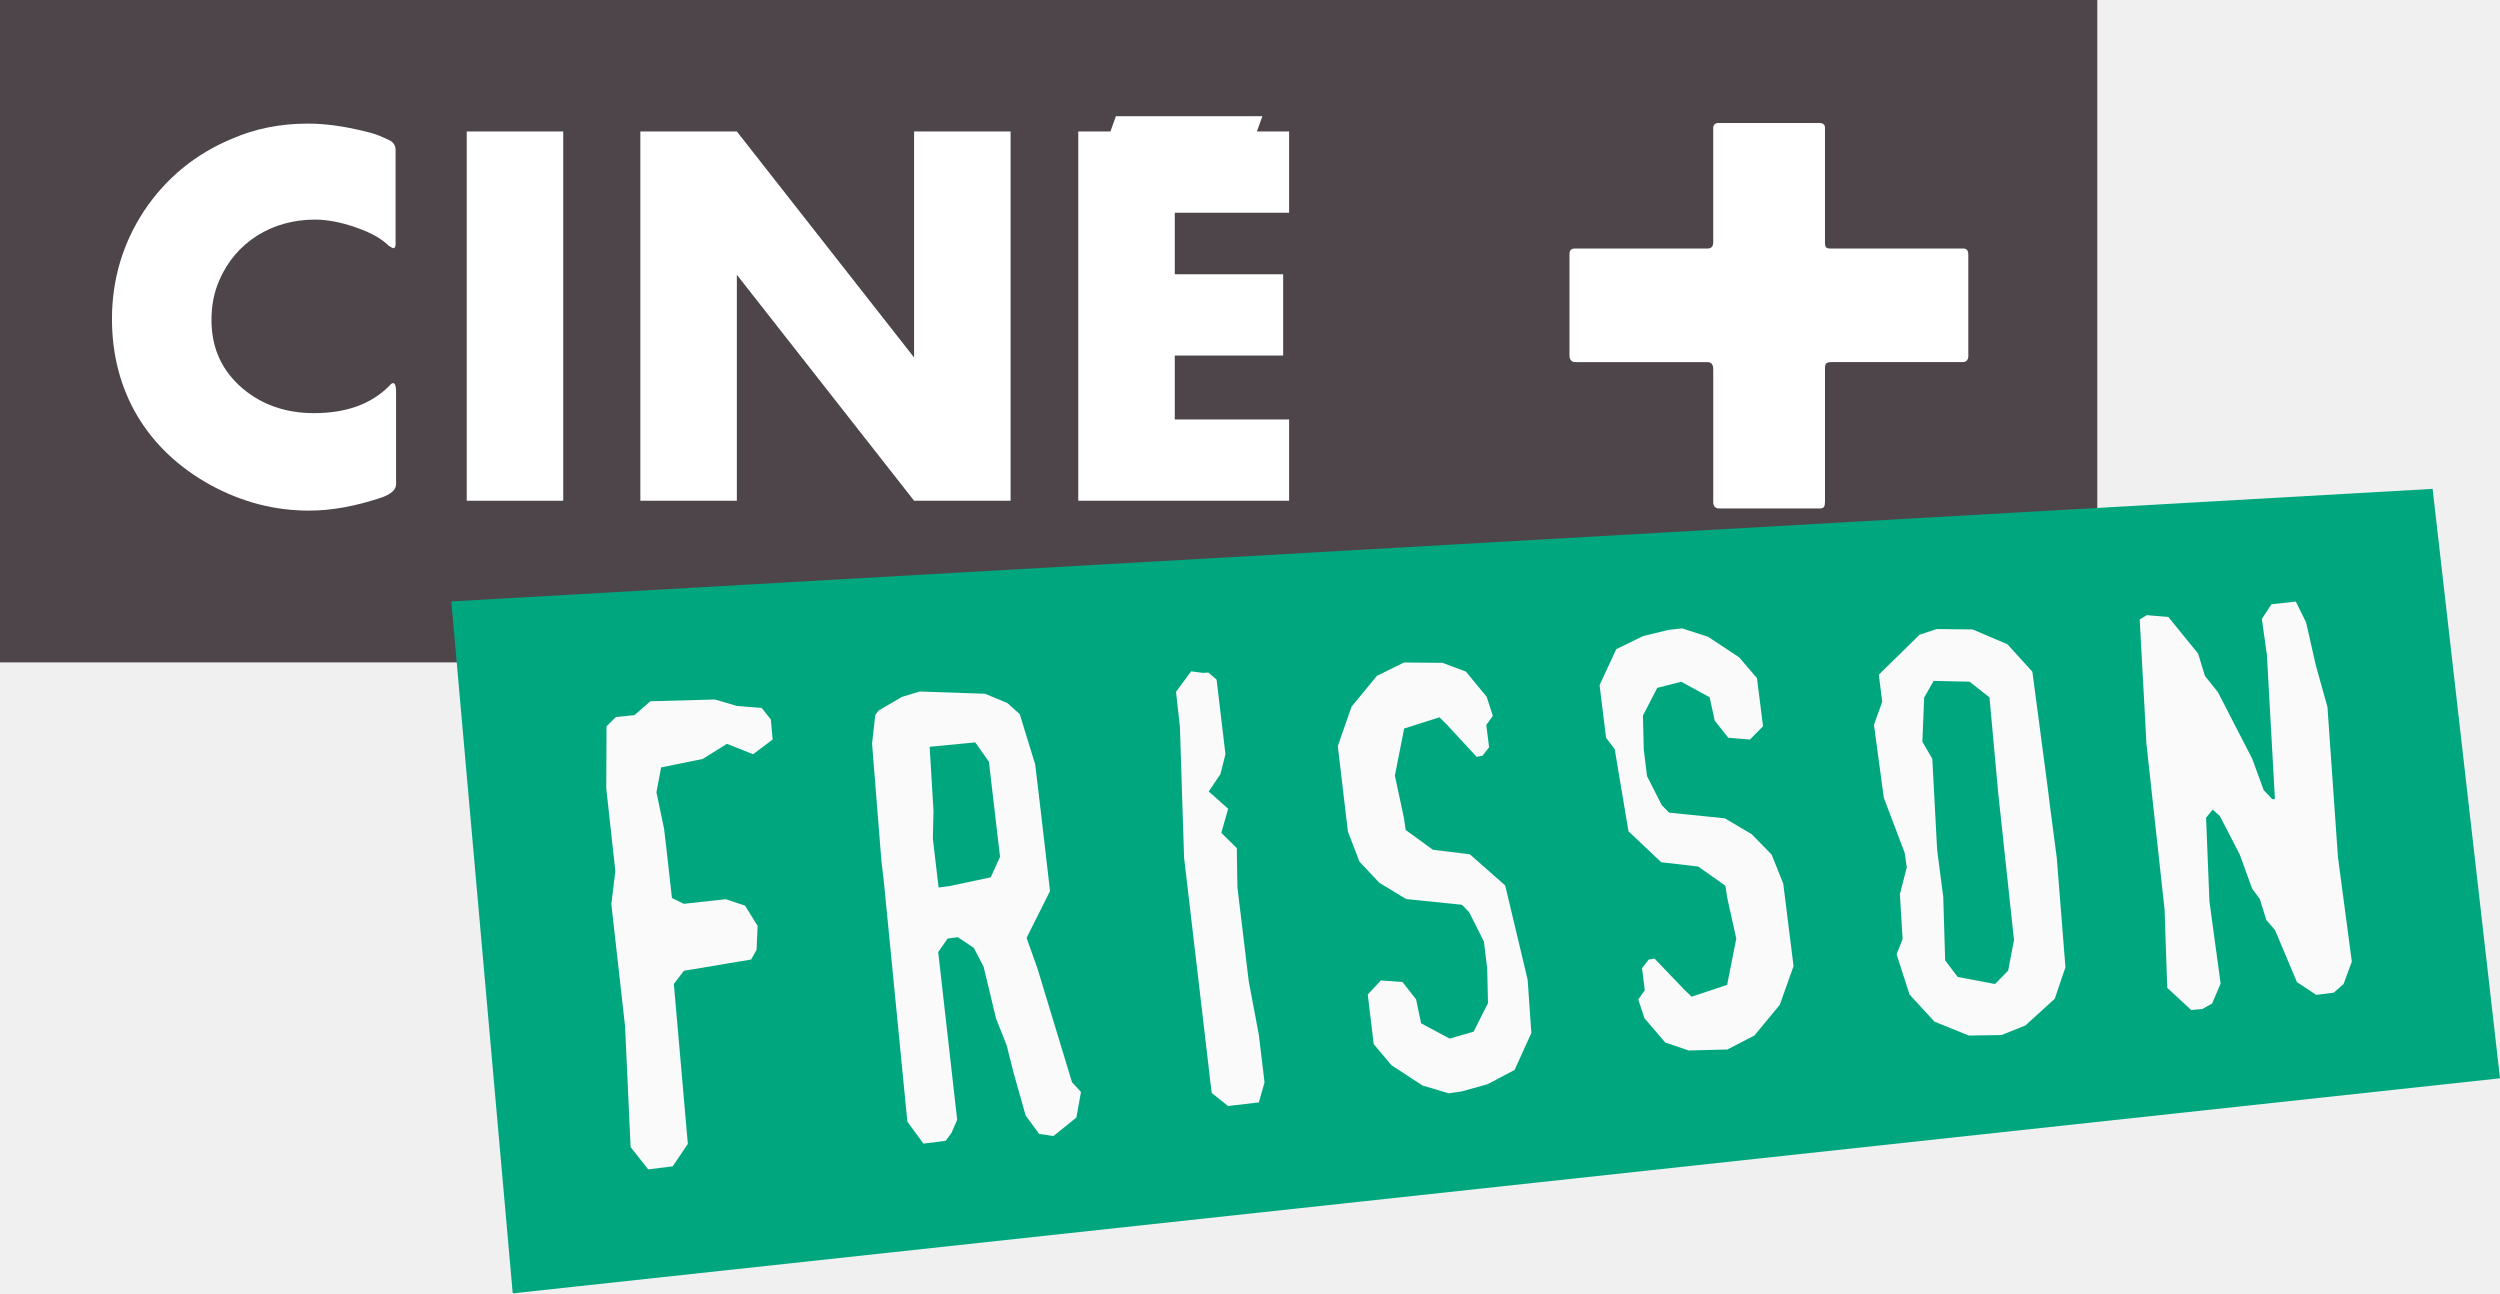
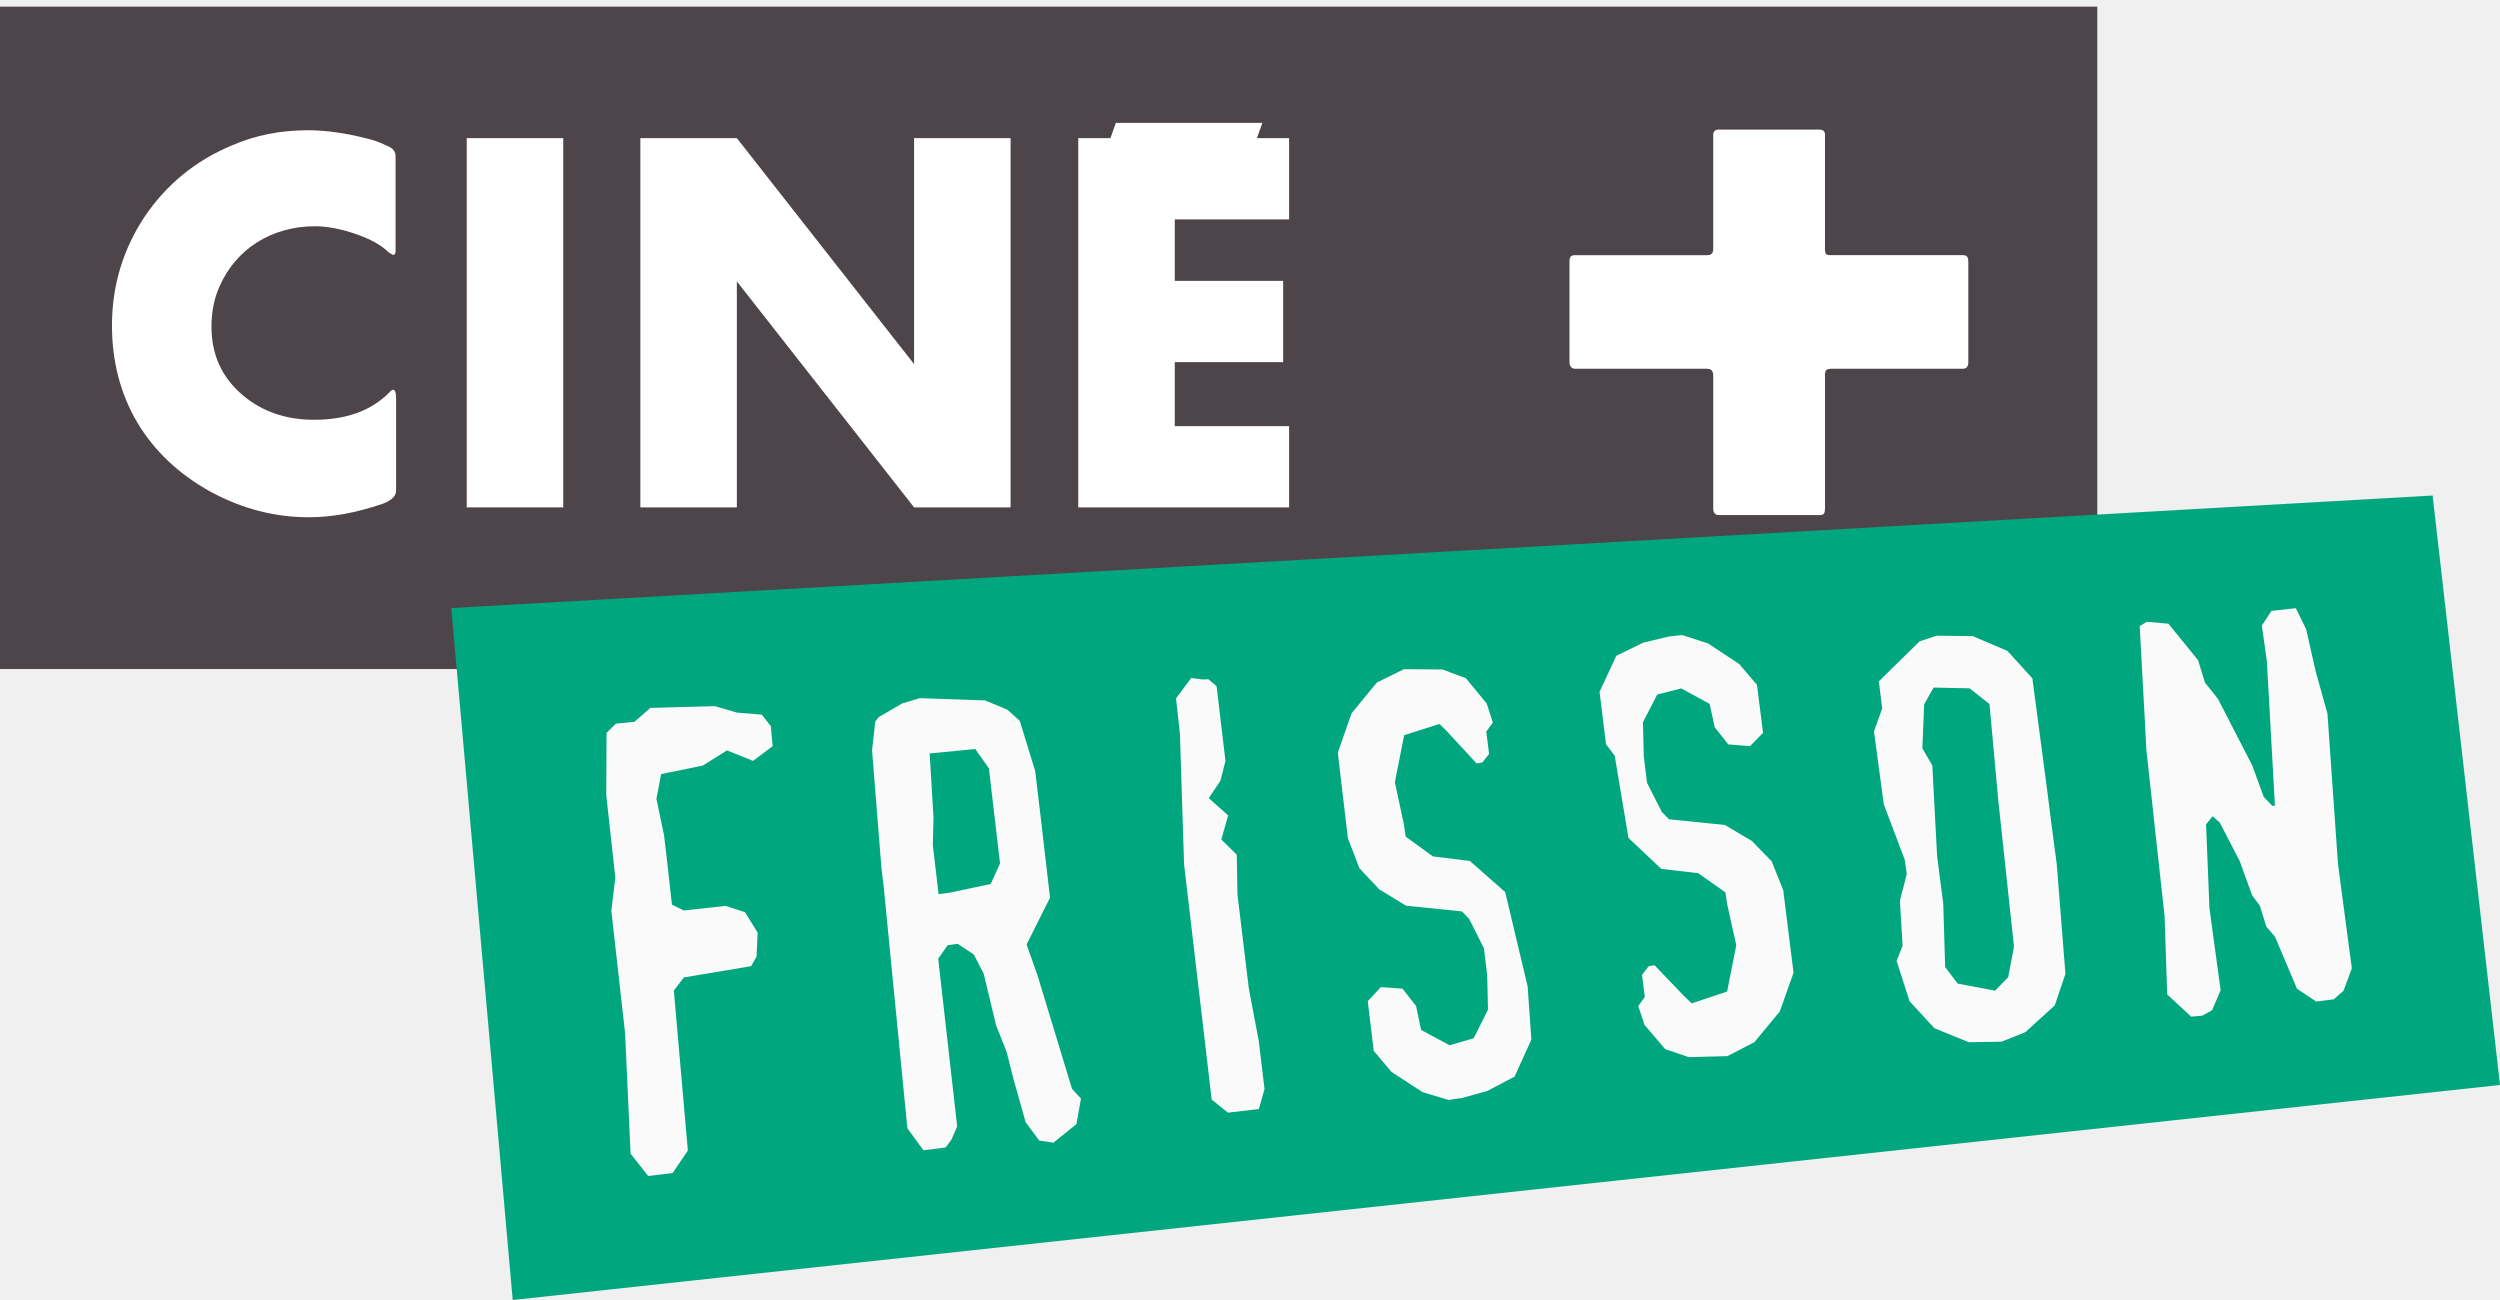
- <svg xmlns="http://www.w3.org/2000/svg" version="1.1" id="Calque_1" x="0px" y="0px" width="154.061px" height="79.702px" viewBox="0 0 154.061 79.702" style="enable-background:new 0 0 154.061 79.702;" xml:space="preserve">
-   <style type="text/css">
- 
- 	.st0{fill:#4D454A;}
- 	.st1{fill:#FAFAFA;}
- 	.st2{fill:#FFFFFF;}
- 	.st3{fill:#00A77E;}
- 
- </style>
-   <g>
-     <g>
-       <rect class="st0" width="129.245" height="40.82" />
+ <svg xmlns="http://www.w3.org/2000/svg" version="1.1" width="50" height="26" viewBox="0 0 50 26" id="Calque_1" xml:space="preserve">
+   <defs id="defs3177" />
+   <style type="text/css" id="style3119" />
+   <g transform="matrix(0.3245468,0,0,0.3245468,0,0.1329727)" id="g3121">
+     <g id="g3123">
+       <rect width="129.245" height="40.82" x="0" y="0" id="rect3125" style="fill:#4d454a" />
    </g>
-     <path class="st2" d="M24.408,29.828c0,0.332-0.274,0.605-0.854,0.818c-1.616,0.547-3.11,0.82-4.513,0.82   c-2.105,0-4.117-0.516-6.071-1.578C9.065,27.734,6.9,24.123,6.9,19.662c0-2.457,0.671-4.672,1.984-6.676   c1.341-2.002,3.14-3.488,5.398-4.43c1.462-0.639,3.019-0.939,4.697-0.939c1.13,0,2.35,0.182,3.66,0.516   c0.397,0.09,0.702,0.213,0.976,0.334l0.334,0.152c0.275,0.119,0.428,0.332,0.428,0.605v5.855c0,0.152-0.06,0.215-0.153,0.215   c-0.029,0-0.122-0.063-0.275-0.154c-0.456-0.453-1.126-0.818-2.012-1.123c-0.945-0.332-1.8-0.484-2.531-0.484   c-2.654,0-4.88,1.396-5.888,3.732c-0.335,0.758-0.486,1.578-0.486,2.457c0,1.73,0.639,3.127,1.922,4.219   c1.187,1.002,2.653,1.518,4.392,1.518c1.983,0,3.506-0.545,4.634-1.67c0.092-0.121,0.184-0.18,0.244-0.18   c0.123,0,0.184,0.18,0.184,0.574V29.828z" />
-     <path class="st2" d="M28.762,30.857V8.102h5.947v22.756H28.762z" />
-     <path class="st2" d="M56.33,30.857L45.408,16.932v13.926h-5.947V8.102h5.947L56.33,22.029V8.102h5.947v22.756H56.33z" />
-     <path class="st2" d="M66.447,30.857V8.102h1.982l0.337-0.941h9.028l-0.337,0.941h1.983v5.008h-7.045V16.9h6.679v5.008h-6.679v3.943   h7.045v5.006H66.447z" />
-     <g>
-       <g>
-         <path class="st3" d="M154.061,66.45c-40.82,4.416-81.643,8.832-122.465,13.252c-1.513-17.059-2.272-25.59-3.785-42.64     c40.699-2.312,81.399-4.622,122.097-6.936C151.57,44.653,152.396,51.926,154.061,66.45z" />
+     <path d="m 24.408,29.828 c 0,0.332 -0.274,0.605 -0.854,0.818 -1.616,0.547 -3.11,0.82 -4.513,0.82 -2.105,0 -4.117,-0.516 -6.071,-1.578 C 9.065,27.734 6.9,24.123 6.9,19.662 c 0,-2.457 0.671,-4.672 1.984,-6.676 1.341,-2.002 3.14,-3.488 5.398,-4.43 1.462,-0.639 3.019,-0.939 4.697,-0.939 1.13,0 2.35,0.182 3.66,0.516 0.397,0.09 0.702,0.213 0.976,0.334 l 0.334,0.152 c 0.275,0.119 0.428,0.332 0.428,0.605 v 5.855 c 0,0.152 -0.06,0.215 -0.153,0.215 -0.029,0 -0.122,-0.063 -0.275,-0.154 -0.456,-0.453 -1.126,-0.818 -2.012,-1.123 -0.945,-0.332 -1.8,-0.484 -2.531,-0.484 -2.654,0 -4.88,1.396 -5.888,3.732 -0.335,0.758 -0.486,1.578 -0.486,2.457 0,1.73 0.639,3.127 1.922,4.219 1.187,1.002 2.653,1.518 4.392,1.518 1.983,0 3.506,-0.545 4.634,-1.67 0.092,-0.121 0.184,-0.18 0.244,-0.18 0.123,0 0.184,0.18 0.184,0.574 v 5.645 z" id="path3127" style="fill:#ffffff" />
+     <path d="M 28.762,30.857 V 8.102 h 5.947 v 22.756 h -5.947 z" id="path3129" style="fill:#ffffff" />
+     <path d="M 56.33,30.857 45.408,16.932 V 30.858 H 39.461 V 8.102 h 5.947 L 56.33,22.029 V 8.102 h 5.947 V 30.858 H 56.33 z" id="path3131" style="fill:#ffffff" />
+     <path d="M 66.447,30.857 V 8.102 h 1.982 l 0.337,-0.941 h 9.028 l -0.337,0.941 h 1.983 v 5.008 h -7.045 v 3.79 h 6.679 v 5.008 h -6.679 v 3.943 h 7.045 v 5.006 H 66.447 z" id="path3133" style="fill:#ffffff" />
+     <g id="g3135">
+       <g id="g3137">
+         <path d="M 154.061,66.45 C 113.241,70.866 72.418,75.282 31.596,79.702 30.083,62.643 29.324,54.112 27.811,37.062 68.51,34.75 109.21,32.44 149.908,30.126 c 1.662,14.527 2.488,21.8 4.153,36.324 z" id="path3139" style="fill:#00a77e" />
      </g>
-       <g>
-         <g>
-           <g>
-             <path class="st1" d="M46.408,46.479c-0.643-0.256-0.967-0.385-1.61-0.643c-0.599,0.369-0.894,0.561-1.493,0.934       c-1.026,0.207-1.54,0.313-2.563,0.521c-0.116,0.611-0.174,0.92-0.29,1.531c0.186,0.895,0.282,1.344,0.469,2.24       c0.057,0.477,0.084,0.717,0.143,1.199c0.138,1.232,0.206,1.848,0.344,3.08c0.29,0.143,0.439,0.215,0.728,0.357       c1.035-0.113,1.552-0.172,2.585-0.285c0.479,0.158,0.717,0.236,1.193,0.396c0.309,0.502,0.463,0.75,0.775,1.252       c-0.026,0.588-0.042,0.887-0.066,1.477c-0.135,0.232-0.202,0.357-0.337,0.592c-1.655,0.277-2.484,0.416-4.139,0.693       c-0.25,0.324-0.372,0.486-0.622,0.811c0.346,3.941,0.517,5.912,0.863,9.857c-0.375,0.547-0.56,0.828-0.934,1.383       c-0.604,0.076-0.905,0.113-1.509,0.188c-0.434-0.549-0.651-0.826-1.085-1.377c-0.136-2.975-0.202-4.461-0.34-7.434       c-0.335-3.012-0.51-4.521-0.847-7.537c0.099-0.813,0.148-1.223,0.247-2.035c-0.223-2.035-0.335-3.055-0.559-5.092       c0.007-1.535,0.01-2.301,0.016-3.832c0.232-0.229,0.347-0.342,0.578-0.57c0.457-0.043,0.686-0.068,1.143-0.115       c0.39-0.344,0.588-0.512,0.98-0.855c1.59-0.043,2.386-0.066,3.976-0.109c0.543,0.16,0.815,0.236,1.359,0.398       c0.612,0.047,0.916,0.076,1.528,0.125c0.225,0.285,0.337,0.43,0.561,0.711c0.046,0.49,0.067,0.742,0.111,1.232       C47.13,45.936,46.89,46.116,46.408,46.479z" />
+       <g id="g3141">
+         <g id="g3143">
+           <g id="g3145">
+             <path d="m 46.408,46.479 c -0.643,-0.256 -0.967,-0.385 -1.61,-0.643 -0.599,0.369 -0.894,0.561 -1.493,0.934 -1.026,0.207 -1.54,0.313 -2.563,0.521 -0.116,0.611 -0.174,0.92 -0.29,1.531 0.186,0.895 0.282,1.344 0.469,2.24 0.057,0.477 0.084,0.717 0.143,1.199 0.138,1.232 0.206,1.848 0.344,3.08 0.29,0.143 0.439,0.215 0.728,0.357 1.035,-0.113 1.552,-0.172 2.585,-0.285 0.479,0.158 0.717,0.236 1.193,0.396 0.309,0.502 0.463,0.75 0.775,1.252 -0.026,0.588 -0.042,0.887 -0.066,1.477 -0.135,0.232 -0.202,0.357 -0.337,0.592 -1.655,0.277 -2.484,0.416 -4.139,0.693 -0.25,0.324 -0.372,0.486 -0.622,0.811 0.346,3.941 0.517,5.912 0.863,9.857 -0.375,0.547 -0.56,0.828 -0.934,1.383 -0.604,0.076 -0.905,0.113 -1.509,0.188 -0.434,-0.549 -0.651,-0.826 -1.085,-1.377 -0.136,-2.975 -0.202,-4.461 -0.34,-7.434 -0.335,-3.012 -0.51,-4.521 -0.847,-7.537 0.099,-0.813 0.148,-1.223 0.247,-2.035 -0.223,-2.035 -0.335,-3.055 -0.559,-5.092 0.007,-1.535 0.01,-2.301 0.016,-3.832 0.232,-0.229 0.347,-0.342 0.578,-0.57 0.457,-0.043 0.686,-0.068 1.143,-0.115 0.39,-0.344 0.588,-0.512 0.98,-0.855 1.59,-0.043 2.386,-0.066 3.976,-0.109 0.543,0.16 0.815,0.236 1.359,0.398 0.612,0.047 0.916,0.076 1.528,0.125 0.225,0.285 0.337,0.43 0.561,0.711 0.046,0.49 0.067,0.742 0.111,1.232 -0.483,0.364 -0.723,0.544 -1.205,0.907 z" id="path3147" style="fill:#fafafa" />
          </g>
-           <g>
-             <path class="st1" d="M66.331,68.868c-0.564,0.455-0.847,0.682-1.414,1.139c-0.351-0.053-0.528-0.078-0.879-0.131       c-0.336-0.451-0.5-0.684-0.836-1.137c-0.299-1.064-0.452-1.6-0.75-2.666c-0.17-0.666-0.251-0.998-0.419-1.664       c-0.261-0.658-0.39-0.984-0.652-1.643c-0.305-1.275-0.458-1.912-0.765-3.189c-0.242-0.467-0.366-0.701-0.608-1.168       c-0.396-0.266-0.589-0.395-0.985-0.656c-0.249,0.033-0.375,0.049-0.624,0.084c-0.233,0.332-0.35,0.502-0.583,0.832       c0.389,3.459,0.585,5.188,0.978,8.643c0.076,0.68,0.114,1.016,0.192,1.693c-0.143,0.328-0.213,0.486-0.354,0.816       c-0.141,0.191-0.213,0.287-0.354,0.48c-0.551,0.068-0.823,0.104-1.373,0.174c-0.395-0.541-0.594-0.807-0.989-1.355       c-0.581-5.943-0.875-8.914-1.456-14.861c-0.06-0.486-0.088-0.73-0.145-1.217c-0.231-2.893-0.347-4.334-0.575-7.219       c0.079-0.707,0.118-1.061,0.197-1.764c0.082-0.111,0.123-0.166,0.205-0.273c0.575-0.336,0.863-0.508,1.439-0.84       c0.437-0.135,0.655-0.197,1.093-0.332c1.614,0.059,2.418,0.086,4.033,0.139c0.55,0.232,0.826,0.346,1.376,0.574       c0.304,0.271,0.455,0.412,0.759,0.684c0.381,1.24,0.571,1.857,0.952,3.098c0.141,1.184,0.211,1.771,0.351,2.951       c0.225,1.941,0.336,2.914,0.562,4.85c-0.58,1.156-0.868,1.73-1.445,2.887c0.269,0.76,0.404,1.141,0.675,1.898       c0.849,2.803,1.274,4.199,2.124,6.994c0.222,0.244,0.333,0.365,0.554,0.605C66.501,67.924,66.443,68.243,66.331,68.868z        M60.941,46.942c-0.337-0.477-0.504-0.713-0.84-1.193c-1.125,0.105-1.687,0.158-2.812,0.27       c0.096,1.578,0.142,2.369,0.237,3.951c-0.014,0.684-0.023,1.023-0.04,1.709c0.141,1.205,0.213,1.809,0.354,3.014       c0.273-0.035,0.411-0.053,0.685-0.092c1.011-0.217,1.517-0.322,2.528-0.535c0.229-0.506,0.345-0.762,0.573-1.266       C61.354,50.456,61.216,49.286,60.941,46.942z" />
+           <g id="g3149">
+             <path d="m 66.331,68.868 c -0.564,0.455 -0.847,0.682 -1.414,1.139 -0.351,-0.053 -0.528,-0.078 -0.879,-0.131 -0.336,-0.451 -0.5,-0.684 -0.836,-1.137 -0.299,-1.064 -0.452,-1.6 -0.75,-2.666 -0.17,-0.666 -0.251,-0.998 -0.419,-1.664 -0.261,-0.658 -0.39,-0.984 -0.652,-1.643 -0.305,-1.275 -0.458,-1.912 -0.765,-3.189 -0.242,-0.467 -0.366,-0.701 -0.608,-1.168 -0.396,-0.266 -0.589,-0.395 -0.985,-0.656 -0.249,0.033 -0.375,0.049 -0.624,0.084 -0.233,0.332 -0.35,0.502 -0.583,0.832 0.389,3.459 0.585,5.188 0.978,8.643 0.076,0.68 0.114,1.016 0.192,1.693 -0.143,0.328 -0.213,0.486 -0.354,0.816 -0.141,0.191 -0.213,0.287 -0.354,0.48 -0.551,0.068 -0.823,0.104 -1.373,0.174 C 56.51,69.934 56.311,69.668 55.916,69.12 55.335,63.177 55.041,60.206 54.46,54.259 54.4,53.773 54.372,53.529 54.315,53.042 54.084,50.149 53.968,48.708 53.74,45.823 c 0.079,-0.707 0.118,-1.061 0.197,-1.764 0.082,-0.111 0.123,-0.166 0.205,-0.273 0.575,-0.336 0.863,-0.508 1.439,-0.84 0.437,-0.135 0.655,-0.197 1.093,-0.332 1.614,0.059 2.418,0.086 4.033,0.139 0.55,0.232 0.826,0.346 1.376,0.574 0.304,0.271 0.455,0.412 0.759,0.684 0.381,1.24 0.571,1.857 0.952,3.098 0.141,1.184 0.211,1.771 0.351,2.951 0.225,1.941 0.336,2.914 0.562,4.85 -0.58,1.156 -0.868,1.73 -1.445,2.887 0.269,0.76 0.404,1.141 0.675,1.898 0.849,2.803 1.274,4.199 2.124,6.994 0.222,0.244 0.333,0.365 0.554,0.605 -0.114,0.63 -0.172,0.949 -0.284,1.574 z m -5.39,-21.926 c -0.337,-0.477 -0.504,-0.713 -0.84,-1.193 -1.125,0.105 -1.687,0.158 -2.812,0.27 0.096,1.578 0.142,2.369 0.237,3.951 -0.014,0.684 -0.023,1.023 -0.04,1.709 0.141,1.205 0.213,1.809 0.354,3.014 0.273,-0.035 0.411,-0.053 0.685,-0.092 1.011,-0.217 1.517,-0.322 2.528,-0.535 0.229,-0.506 0.345,-0.762 0.573,-1.266 -0.272,-2.344 -0.41,-3.514 -0.685,-5.858 z" id="path3151" style="fill:#fafafa" />
          </g>
-           <g>
-             <path class="st1" d="M77.577,67.934c-0.76,0.088-1.139,0.135-1.901,0.223c-0.401-0.322-0.604-0.482-1.007-0.805       c-0.603-5.135-0.903-7.701-1.506-12.836c-0.078-0.668-0.117-1-0.195-1.662c-0.102-3.229-0.156-4.838-0.256-8.059       c-0.097-0.867-0.144-1.301-0.24-2.164c0.371-0.506,0.559-0.762,0.933-1.262c0.282,0.037,0.423,0.059,0.704,0.096       c0.144-0.006,0.212-0.012,0.356-0.018c0.202,0.172,0.306,0.26,0.507,0.434c0.22,1.838,0.327,2.758,0.546,4.598       c-0.125,0.486-0.185,0.734-0.309,1.223c-0.289,0.426-0.435,0.643-0.721,1.072c0.479,0.428,0.718,0.641,1.196,1.066       c-0.167,0.592-0.254,0.891-0.421,1.484c0.381,0.373,0.571,0.563,0.953,0.938c0.015,0.971,0.024,1.461,0.04,2.43       c0.279,2.316,0.417,3.467,0.697,5.779c0.248,1.314,0.374,1.971,0.62,3.285c0.142,1.176,0.21,1.768,0.353,2.941       C77.786,67.192,77.716,67.44,77.577,67.934z" />
+           <g id="g3153">
+             <path d="m 77.577,67.934 c -0.76,0.088 -1.139,0.135 -1.901,0.223 -0.401,-0.322 -0.604,-0.482 -1.007,-0.805 -0.603,-5.135 -0.903,-7.701 -1.506,-12.836 -0.078,-0.668 -0.117,-1 -0.195,-1.662 -0.102,-3.229 -0.156,-4.838 -0.256,-8.059 -0.097,-0.867 -0.144,-1.301 -0.24,-2.164 0.371,-0.506 0.559,-0.762 0.933,-1.262 0.282,0.037 0.423,0.059 0.704,0.096 0.144,-0.006 0.212,-0.012 0.356,-0.018 0.202,0.172 0.306,0.26 0.507,0.434 0.22,1.838 0.327,2.758 0.546,4.598 -0.125,0.486 -0.185,0.734 -0.309,1.223 -0.289,0.426 -0.435,0.643 -0.721,1.072 0.479,0.428 0.718,0.641 1.196,1.066 -0.167,0.592 -0.254,0.891 -0.421,1.484 0.381,0.373 0.571,0.563 0.953,0.938 0.015,0.971 0.024,1.461 0.04,2.43 0.279,2.316 0.417,3.467 0.697,5.779 0.248,1.314 0.374,1.971 0.62,3.285 0.142,1.176 0.21,1.768 0.353,2.941 -0.14,0.495 -0.21,0.743 -0.349,1.237 z" id="path3155" style="fill:#fafafa" />
          </g>
-           <g>
-             <path class="st1" d="M93.336,65.934c-0.668,0.352-1.002,0.529-1.669,0.881c-0.633,0.174-0.949,0.27-1.582,0.441       c-0.326,0.051-0.489,0.072-0.819,0.117c-0.641-0.191-0.961-0.285-1.604-0.48c-0.767-0.5-1.15-0.75-1.916-1.25       c-0.436-0.52-0.657-0.779-1.092-1.299c-0.148-1.223-0.221-1.834-0.367-3.059c0.322-0.346,0.484-0.518,0.809-0.865       c0.533,0.037,0.799,0.059,1.332,0.096c0.335,0.43,0.502,0.641,0.836,1.066c0.124,0.596,0.188,0.893,0.312,1.48       c0.701,0.377,1.054,0.564,1.755,0.941c0.593-0.17,0.889-0.256,1.481-0.428c0.354-0.705,0.531-1.057,0.885-1.762       c-0.021-0.854-0.029-1.279-0.05-2.133c-0.082-0.664-0.119-0.992-0.201-1.654c-0.363-0.725-0.545-1.086-0.91-1.811       c-0.176-0.182-0.266-0.273-0.443-0.459c-1.377-0.139-2.064-0.209-3.443-0.352c-0.662-0.402-0.992-0.607-1.654-1.008       c-0.488-0.521-0.73-0.781-1.221-1.299c-0.285-0.738-0.426-1.107-0.711-1.85c-0.248-2.105-0.373-3.16-0.623-5.27       c0.34-0.975,0.509-1.457,0.848-2.43c0.625-0.762,0.938-1.141,1.561-1.898c0.668-0.33,1.002-0.494,1.669-0.822       c0.95,0.008,1.426,0.011,2.379,0.02c0.575,0.216,0.863,0.326,1.44,0.542c0.51,0.619,0.768,0.928,1.277,1.551       c0.152,0.467,0.229,0.705,0.381,1.176c-0.162,0.225-0.242,0.336-0.405,0.559c0.07,0.553,0.103,0.824,0.173,1.375       c-0.164,0.207-0.246,0.314-0.41,0.525c-0.143,0.029-0.214,0.039-0.357,0.064c-0.74-0.799-1.111-1.199-1.852-2.004       c-0.176-0.172-0.264-0.256-0.44-0.432c-0.87,0.275-1.306,0.416-2.175,0.691c-0.227,1.162-0.344,1.74-0.572,2.902       c0.225,1.043,0.334,1.563,0.557,2.604c0.045,0.299,0.065,0.445,0.107,0.746c0.671,0.488,1.01,0.73,1.68,1.221       c0.912,0.115,1.365,0.17,2.276,0.279c0.87,0.771,1.308,1.152,2.179,1.92c0.484,2.037,0.728,3.057,1.212,5.088       c0.067,0.291,0.101,0.439,0.171,0.725c0.093,1.311,0.139,1.965,0.229,3.277C93.955,64.569,93.748,65.028,93.336,65.934z" />
+           <g id="g3157">
+             <path d="m 93.336,65.934 c -0.668,0.352 -1.002,0.529 -1.669,0.881 -0.633,0.174 -0.949,0.27 -1.582,0.441 -0.326,0.051 -0.489,0.072 -0.819,0.117 -0.641,-0.191 -0.961,-0.285 -1.604,-0.48 -0.767,-0.5 -1.15,-0.75 -1.916,-1.25 -0.436,-0.52 -0.657,-0.779 -1.092,-1.299 -0.148,-1.223 -0.221,-1.834 -0.367,-3.059 0.322,-0.346 0.484,-0.518 0.809,-0.865 0.533,0.037 0.799,0.059 1.332,0.096 0.335,0.43 0.502,0.641 0.836,1.066 0.124,0.596 0.188,0.893 0.312,1.48 0.701,0.377 1.054,0.564 1.755,0.941 0.593,-0.17 0.889,-0.256 1.481,-0.428 0.354,-0.705 0.531,-1.057 0.885,-1.762 -0.021,-0.854 -0.029,-1.279 -0.05,-2.133 -0.082,-0.664 -0.119,-0.992 -0.201,-1.654 -0.363,-0.725 -0.545,-1.086 -0.91,-1.811 -0.176,-0.182 -0.266,-0.273 -0.443,-0.459 -1.377,-0.139 -2.064,-0.209 -3.443,-0.352 -0.662,-0.402 -0.992,-0.607 -1.654,-1.008 -0.488,-0.521 -0.73,-0.781 -1.221,-1.299 -0.285,-0.738 -0.426,-1.107 -0.711,-1.85 -0.248,-2.105 -0.373,-3.16 -0.623,-5.27 0.34,-0.975 0.509,-1.457 0.848,-2.43 0.625,-0.762 0.938,-1.141 1.561,-1.898 0.668,-0.33 1.002,-0.494 1.669,-0.822 0.95,0.008 1.426,0.011 2.379,0.02 0.575,0.216 0.863,0.326 1.44,0.542 0.51,0.619 0.768,0.928 1.277,1.551 0.152,0.467 0.229,0.705 0.381,1.176 -0.162,0.225 -0.242,0.336 -0.405,0.559 0.07,0.553 0.103,0.824 0.173,1.375 -0.164,0.207 -0.246,0.314 -0.41,0.525 -0.143,0.029 -0.214,0.039 -0.357,0.064 -0.74,-0.799 -1.111,-1.199 -1.852,-2.004 -0.176,-0.172 -0.264,-0.256 -0.44,-0.432 -0.87,0.275 -1.306,0.416 -2.175,0.691 -0.227,1.162 -0.344,1.74 -0.572,2.902 0.225,1.043 0.334,1.563 0.557,2.604 0.045,0.299 0.065,0.445 0.107,0.746 0.671,0.488 1.01,0.73 1.68,1.221 0.912,0.115 1.365,0.17 2.276,0.279 0.87,0.771 1.308,1.152 2.179,1.92 0.484,2.037 0.728,3.057 1.212,5.088 0.067,0.291 0.101,0.439 0.171,0.725 0.093,1.311 0.139,1.965 0.229,3.277 -0.414,0.913 -0.621,1.372 -1.033,2.278 z" id="path3159" style="fill:#fafafa" />
          </g>
-           <g>
-             <path class="st1" d="M99.602,40.003c0.666-0.325,1-0.486,1.666-0.811c0.632-0.15,0.949-0.227,1.578-0.379       c0.325-0.037,0.49-0.053,0.817-0.088c0.641,0.211,0.96,0.313,1.603,0.52c0.765,0.507,1.148,0.762,1.914,1.267       c0.438,0.512,0.656,0.766,1.092,1.28c0.15,1.182,0.226,1.773,0.375,2.961c-0.322,0.328-0.484,0.49-0.808,0.82       c-0.534-0.041-0.8-0.068-1.335-0.109c-0.332-0.424-0.499-0.633-0.835-1.055c-0.124-0.576-0.187-0.865-0.313-1.441       c-0.701-0.379-1.052-0.57-1.75-0.955c-0.593,0.154-0.891,0.223-1.48,0.377c-0.354,0.678-0.527,1.023-0.881,1.709       c0.021,0.842,0.03,1.264,0.052,2.102c0.079,0.654,0.121,0.975,0.2,1.627c0.365,0.721,0.546,1.078,0.91,1.793       c0.176,0.182,0.27,0.273,0.448,0.457c1.376,0.143,2.062,0.211,3.44,0.352c0.663,0.393,0.996,0.59,1.658,0.98       c0.49,0.504,0.736,0.754,1.224,1.258c0.284,0.713,0.427,1.068,0.714,1.779c0.254,2.037,0.383,3.055,0.635,5.09       c-0.34,0.951-0.508,1.43-0.846,2.381c-0.626,0.756-0.939,1.133-1.564,1.893c-0.667,0.344-0.999,0.518-1.667,0.863       c-0.952,0.025-1.431,0.037-2.384,0.061c-0.577-0.195-0.867-0.297-1.447-0.492c-0.51-0.594-0.767-0.896-1.278-1.496       c-0.153-0.461-0.228-0.691-0.382-1.158c0.16-0.225,0.24-0.338,0.402-0.566c-0.068-0.541-0.103-0.814-0.171-1.357       c0.163-0.213,0.246-0.316,0.409-0.531c0.144-0.023,0.216-0.037,0.359-0.064c0.744,0.777,1.113,1.162,1.855,1.934       c0.176,0.166,0.265,0.248,0.438,0.416c0.874-0.295,1.31-0.436,2.183-0.73c0.227-1.139,0.338-1.711,0.564-2.85       c-0.225-1.012-0.338-1.52-0.561-2.531c-0.044-0.291-0.064-0.438-0.109-0.727c-0.67-0.471-1.006-0.709-1.676-1.184       c-0.912-0.105-1.368-0.162-2.279-0.264c-0.807-0.762-1.211-1.139-2.018-1.908c-0.34-2.025-0.51-3.039-0.849-5.066       c-0.214-0.279-0.319-0.418-0.534-0.699c-0.16-1.297-0.239-1.945-0.398-3.242C98.984,41.329,99.191,40.884,99.602,40.003z" />
+           <g id="g3161">
+             <path d="m 99.602,40.003 c 0.666,-0.325 1,-0.486 1.666,-0.811 0.632,-0.15 0.949,-0.227 1.578,-0.379 0.325,-0.037 0.49,-0.053 0.817,-0.088 0.641,0.211 0.96,0.313 1.603,0.52 0.765,0.507 1.148,0.762 1.914,1.267 0.438,0.512 0.656,0.766 1.092,1.28 0.15,1.182 0.226,1.773 0.375,2.961 -0.322,0.328 -0.484,0.49 -0.808,0.82 -0.534,-0.041 -0.8,-0.068 -1.335,-0.109 -0.332,-0.424 -0.499,-0.633 -0.835,-1.055 -0.124,-0.576 -0.187,-0.865 -0.313,-1.441 -0.701,-0.379 -1.052,-0.57 -1.75,-0.955 -0.593,0.154 -0.891,0.223 -1.48,0.377 -0.354,0.678 -0.527,1.023 -0.881,1.709 0.021,0.842 0.03,1.264 0.052,2.102 0.079,0.654 0.121,0.975 0.2,1.627 0.365,0.721 0.546,1.078 0.91,1.793 0.176,0.182 0.27,0.273 0.448,0.457 1.376,0.143 2.062,0.211 3.44,0.352 0.663,0.393 0.996,0.59 1.658,0.98 0.49,0.504 0.736,0.754 1.224,1.258 0.284,0.713 0.427,1.068 0.714,1.779 0.254,2.037 0.383,3.055 0.635,5.09 -0.34,0.951 -0.508,1.43 -0.846,2.381 -0.626,0.756 -0.939,1.133 -1.564,1.893 -0.667,0.344 -0.999,0.518 -1.667,0.863 -0.952,0.025 -1.431,0.037 -2.384,0.061 -0.577,-0.195 -0.867,-0.297 -1.447,-0.492 -0.51,-0.594 -0.767,-0.896 -1.278,-1.496 -0.153,-0.461 -0.228,-0.691 -0.382,-1.158 0.16,-0.225 0.24,-0.338 0.402,-0.566 -0.068,-0.541 -0.103,-0.814 -0.171,-1.357 0.163,-0.213 0.246,-0.316 0.409,-0.531 0.144,-0.023 0.216,-0.037 0.359,-0.064 0.744,0.777 1.113,1.162 1.855,1.934 0.176,0.166 0.265,0.248 0.438,0.416 0.874,-0.295 1.31,-0.436 2.183,-0.73 0.227,-1.139 0.338,-1.711 0.564,-2.85 -0.225,-1.012 -0.338,-1.52 -0.561,-2.531 -0.044,-0.291 -0.064,-0.438 -0.109,-0.727 -0.67,-0.471 -1.006,-0.709 -1.676,-1.184 -0.912,-0.105 -1.368,-0.162 -2.279,-0.264 -0.807,-0.762 -1.211,-1.139 -2.018,-1.908 -0.34,-2.025 -0.51,-3.039 -0.849,-5.066 -0.214,-0.279 -0.319,-0.418 -0.534,-0.699 -0.16,-1.297 -0.239,-1.945 -0.398,-3.242 0.411,-0.891 0.618,-1.336 1.029,-2.217 z" id="path3163" style="fill:#fafafa" />
          </g>
-           <g>
-             <path class="st1" d="M127.281,59.608c-0.264,0.775-0.394,1.166-0.657,1.939c-0.725,0.658-1.086,0.988-1.812,1.648       c-0.586,0.232-0.878,0.354-1.464,0.588c-0.808,0.014-1.215,0.02-2.022,0.033c-0.849-0.342-1.271-0.514-2.117-0.859       c-0.613-0.668-0.922-0.998-1.537-1.672c-0.316-0.99-0.477-1.488-0.795-2.479c0.147-0.375,0.223-0.563,0.369-0.93       c-0.066-1.111-0.1-1.666-0.166-2.773c0.17-0.66,0.258-0.996,0.424-1.656c-0.051-0.354-0.076-0.531-0.128-0.885       c-0.517-1.359-0.773-2.039-1.287-3.4c-0.243-1.801-0.364-2.703-0.607-4.498c0.204-0.57,0.304-0.854,0.509-1.418       c-0.084-0.668-0.125-1-0.21-1.668c1.004-0.992,1.508-1.484,2.512-2.466c0.421-0.143,0.632-0.21,1.054-0.347       c0.886,0.011,1.328,0.014,2.215,0.024c0.857,0.367,1.285,0.549,2.145,0.914c0.613,0.679,0.924,1.017,1.537,1.691       c0.365,2.77,0.549,4.158,0.916,6.928c0.092,0.729,0.137,1.09,0.229,1.813c0.143,1.092,0.215,1.633,0.358,2.723       C126.96,55.561,127.066,56.911,127.281,59.608z M121.376,42.008c-0.886-0.018-1.332-0.027-2.218-0.047       c-0.234,0.414-0.35,0.619-0.583,1.031c-0.042,1.086-0.067,1.629-0.11,2.717c0.244,0.42,0.369,0.631,0.612,1.051       c0.118,2.238,0.177,3.359,0.297,5.602c0.151,1.166,0.229,1.748,0.378,2.916c0.048,1.563,0.068,2.338,0.117,3.906       c0.309,0.408,0.463,0.613,0.773,1.021c0.92,0.174,1.384,0.26,2.303,0.434c0.324-0.332,0.484-0.5,0.807-0.828       c0.145-0.75,0.217-1.127,0.36-1.881c-0.389-3.609-0.582-5.416-0.97-9.025c-0.215-2.373-0.324-3.557-0.541-5.928       C122.114,42.592,121.867,42.397,121.376,42.008z" />
+           <g id="g3165">
+             <path d="m 127.281,59.608 c -0.264,0.775 -0.394,1.166 -0.657,1.939 -0.725,0.658 -1.086,0.988 -1.812,1.648 -0.586,0.232 -0.878,0.354 -1.464,0.588 -0.808,0.014 -1.215,0.02 -2.022,0.033 -0.849,-0.342 -1.271,-0.514 -2.117,-0.859 -0.613,-0.668 -0.922,-0.998 -1.537,-1.672 -0.316,-0.99 -0.477,-1.488 -0.795,-2.479 0.147,-0.375 0.223,-0.563 0.369,-0.93 -0.066,-1.111 -0.1,-1.666 -0.166,-2.773 0.17,-0.66 0.258,-0.996 0.424,-1.656 -0.051,-0.354 -0.076,-0.531 -0.128,-0.885 -0.517,-1.359 -0.773,-2.039 -1.287,-3.4 -0.243,-1.801 -0.364,-2.703 -0.607,-4.498 0.204,-0.57 0.304,-0.854 0.509,-1.418 -0.084,-0.668 -0.125,-1 -0.21,-1.668 1.004,-0.992 1.508,-1.484 2.512,-2.466 0.421,-0.143 0.632,-0.21 1.054,-0.347 0.886,0.011 1.328,0.014 2.215,0.024 0.857,0.367 1.285,0.549 2.145,0.914 0.613,0.679 0.924,1.017 1.537,1.691 0.365,2.77 0.549,4.158 0.916,6.928 0.092,0.729 0.137,1.09 0.229,1.813 0.143,1.092 0.215,1.633 0.358,2.723 0.213,2.703 0.319,4.053 0.534,6.75 z m -5.905,-17.6 c -0.886,-0.018 -1.332,-0.027 -2.218,-0.047 -0.234,0.414 -0.35,0.619 -0.583,1.031 -0.042,1.086 -0.067,1.629 -0.11,2.717 0.244,0.42 0.369,0.631 0.612,1.051 0.118,2.238 0.177,3.359 0.297,5.602 0.151,1.166 0.229,1.748 0.378,2.916 0.048,1.563 0.068,2.338 0.117,3.906 0.309,0.408 0.463,0.613 0.773,1.021 0.92,0.174 1.384,0.26 2.303,0.434 0.324,-0.332 0.484,-0.5 0.807,-0.828 0.145,-0.75 0.217,-1.127 0.36,-1.881 -0.389,-3.609 -0.582,-5.416 -0.97,-9.025 -0.215,-2.373 -0.324,-3.557 -0.541,-5.928 -0.487,-0.385 -0.734,-0.58 -1.225,-0.969 z" id="path3167" style="fill:#fafafa" />
          </g>
-           <g>
-             <path class="st1" d="M144.076,52.834c0.34,2.572,0.51,3.855,0.854,6.424c-0.206,0.555-0.307,0.832-0.51,1.385       c-0.244,0.211-0.365,0.314-0.606,0.529c-0.432,0.053-0.647,0.078-1.079,0.137c-0.472-0.313-0.711-0.469-1.186-0.787       c-0.539-1.281-0.811-1.922-1.354-3.207c-0.213-0.248-0.318-0.373-0.531-0.617c-0.164-0.525-0.244-0.783-0.408-1.303       c-0.187-0.252-0.281-0.375-0.469-0.629c-0.307-0.842-0.458-1.266-0.764-2.107c-0.49-0.945-0.736-1.42-1.225-2.369       c-0.176-0.16-0.268-0.242-0.443-0.4c-0.162,0.201-0.244,0.299-0.407,0.5c0.081,2.063,0.124,3.096,0.206,5.154       c0.277,2.029,0.416,3.041,0.691,5.068c-0.21,0.494-0.315,0.742-0.526,1.232c-0.238,0.129-0.359,0.197-0.6,0.334       c-0.273,0.021-0.412,0.039-0.688,0.064c-0.591-0.549-0.886-0.82-1.478-1.369c-0.066-1.926-0.097-2.889-0.161-4.813       c-0.45-4.1-0.675-6.148-1.122-10.246c-0.035-0.656-0.053-0.986-0.086-1.646c-0.13-2.398-0.193-3.597-0.326-5.994       c0.174-0.107,0.262-0.158,0.435-0.266c0.534,0.044,0.802,0.07,1.333,0.116c0.735,0.902,1.099,1.355,1.832,2.254       c0.167,0.547,0.252,0.827,0.419,1.374c0.32,0.406,0.481,0.605,0.805,1.01c0.842,1.639,1.264,2.455,2.106,4.086       c0.285,0.777,0.428,1.168,0.713,1.947c0.211,0.221,0.316,0.334,0.527,0.555c0.066-0.004,0.098-0.01,0.163-0.01       c-0.198-3.563-0.297-5.338-0.495-8.893c-0.127-0.881-0.184-1.323-0.311-2.204c0.237-0.362,0.355-0.545,0.592-0.906       c0.602-0.066,0.9-0.098,1.501-0.167c0.255,0.514,0.382,0.777,0.637,1.293c0.238,1.055,0.358,1.58,0.596,2.637       c0.288,1.029,0.429,1.537,0.717,2.564C143.688,47.268,143.816,49.125,144.076,52.834z" />
+           <g id="g3169">
+             <path d="m 144.076,52.834 c 0.34,2.572 0.51,3.855 0.854,6.424 -0.206,0.555 -0.307,0.832 -0.51,1.385 -0.244,0.211 -0.365,0.314 -0.606,0.529 -0.432,0.053 -0.647,0.078 -1.079,0.137 -0.472,-0.313 -0.711,-0.469 -1.186,-0.787 -0.539,-1.281 -0.811,-1.922 -1.354,-3.207 -0.213,-0.248 -0.318,-0.373 -0.531,-0.617 -0.164,-0.525 -0.244,-0.783 -0.408,-1.303 -0.187,-0.252 -0.281,-0.375 -0.469,-0.629 -0.307,-0.842 -0.458,-1.266 -0.764,-2.107 -0.49,-0.945 -0.736,-1.42 -1.225,-2.369 -0.176,-0.16 -0.268,-0.242 -0.443,-0.4 -0.162,0.201 -0.244,0.299 -0.407,0.5 0.081,2.063 0.124,3.096 0.206,5.154 0.277,2.029 0.416,3.041 0.691,5.068 -0.21,0.494 -0.315,0.742 -0.526,1.232 -0.238,0.129 -0.359,0.197 -0.6,0.334 -0.273,0.021 -0.412,0.039 -0.688,0.064 -0.591,-0.549 -0.886,-0.82 -1.478,-1.369 -0.066,-1.926 -0.097,-2.889 -0.161,-4.813 -0.45,-4.1 -0.675,-6.148 -1.122,-10.246 -0.035,-0.656 -0.053,-0.986 -0.086,-1.646 -0.13,-2.398 -0.193,-3.597 -0.326,-5.994 0.174,-0.107 0.262,-0.158 0.435,-0.266 0.534,0.044 0.802,0.07 1.333,0.116 0.735,0.902 1.099,1.355 1.832,2.254 0.167,0.547 0.252,0.827 0.419,1.374 0.32,0.406 0.481,0.605 0.805,1.01 0.842,1.639 1.264,2.455 2.106,4.086 0.285,0.777 0.428,1.168 0.713,1.947 0.211,0.221 0.316,0.334 0.527,0.555 0.066,-0.004 0.098,-0.01 0.163,-0.01 -0.198,-3.563 -0.297,-5.338 -0.495,-8.893 -0.127,-0.881 -0.184,-1.323 -0.311,-2.204 0.237,-0.362 0.355,-0.545 0.592,-0.906 0.602,-0.066 0.9,-0.098 1.501,-0.167 0.255,0.514 0.382,0.777 0.637,1.293 0.238,1.055 0.358,1.58 0.596,2.637 0.288,1.029 0.429,1.537 0.717,2.564 0.26,3.704 0.388,5.561 0.648,9.27 z" id="path3171" style="fill:#fafafa" />
          </g>
        </g>
      </g>
    </g>
-     <path class="st2" d="M112.464,22.711v8.191c0,0.307-0.06,0.43-0.305,0.43h-6.245c-0.209,0-0.336-0.154-0.336-0.369v-8.191   c0-0.336-0.119-0.457-0.393-0.457h-8.102c-0.243,0-0.365-0.152-0.365-0.426v-6.211c0-0.244,0.092-0.363,0.338-0.363h8.16   c0.242,0,0.361-0.121,0.361-0.396V7.883c0-0.184,0.127-0.305,0.306-0.305h6.216c0.244,0,0.364,0.092,0.364,0.305v7.035   c0,0.33,0.063,0.396,0.335,0.396h8.165c0.241,0,0.333,0.119,0.333,0.395v6.242c0,0.211-0.12,0.363-0.333,0.363h-8.073   C112.557,22.314,112.464,22.379,112.464,22.711z" />
+     <path d="m 112.464,22.711 v 8.191 c 0,0.307 -0.06,0.43 -0.305,0.43 h -6.245 c -0.209,0 -0.336,-0.154 -0.336,-0.369 v -8.191 c 0,-0.336 -0.119,-0.457 -0.393,-0.457 h -8.102 c -0.243,0 -0.365,-0.152 -0.365,-0.426 v -6.211 c 0,-0.244 0.092,-0.363 0.338,-0.363 h 8.16 c 0.242,0 0.361,-0.121 0.361,-0.396 V 7.883 c 0,-0.184 0.127,-0.305 0.306,-0.305 h 6.216 c 0.244,0 0.364,0.092 0.364,0.305 v 7.035 c 0,0.33 0.063,0.396 0.335,0.396 h 8.165 c 0.241,0 0.333,0.119 0.333,0.395 v 6.242 c 0,0.211 -0.12,0.363 -0.333,0.363 h -8.073 c -0.333,0 -0.426,0.065 -0.426,0.397 z" id="path3173" style="fill:#ffffff" />
  </g>
</svg>
